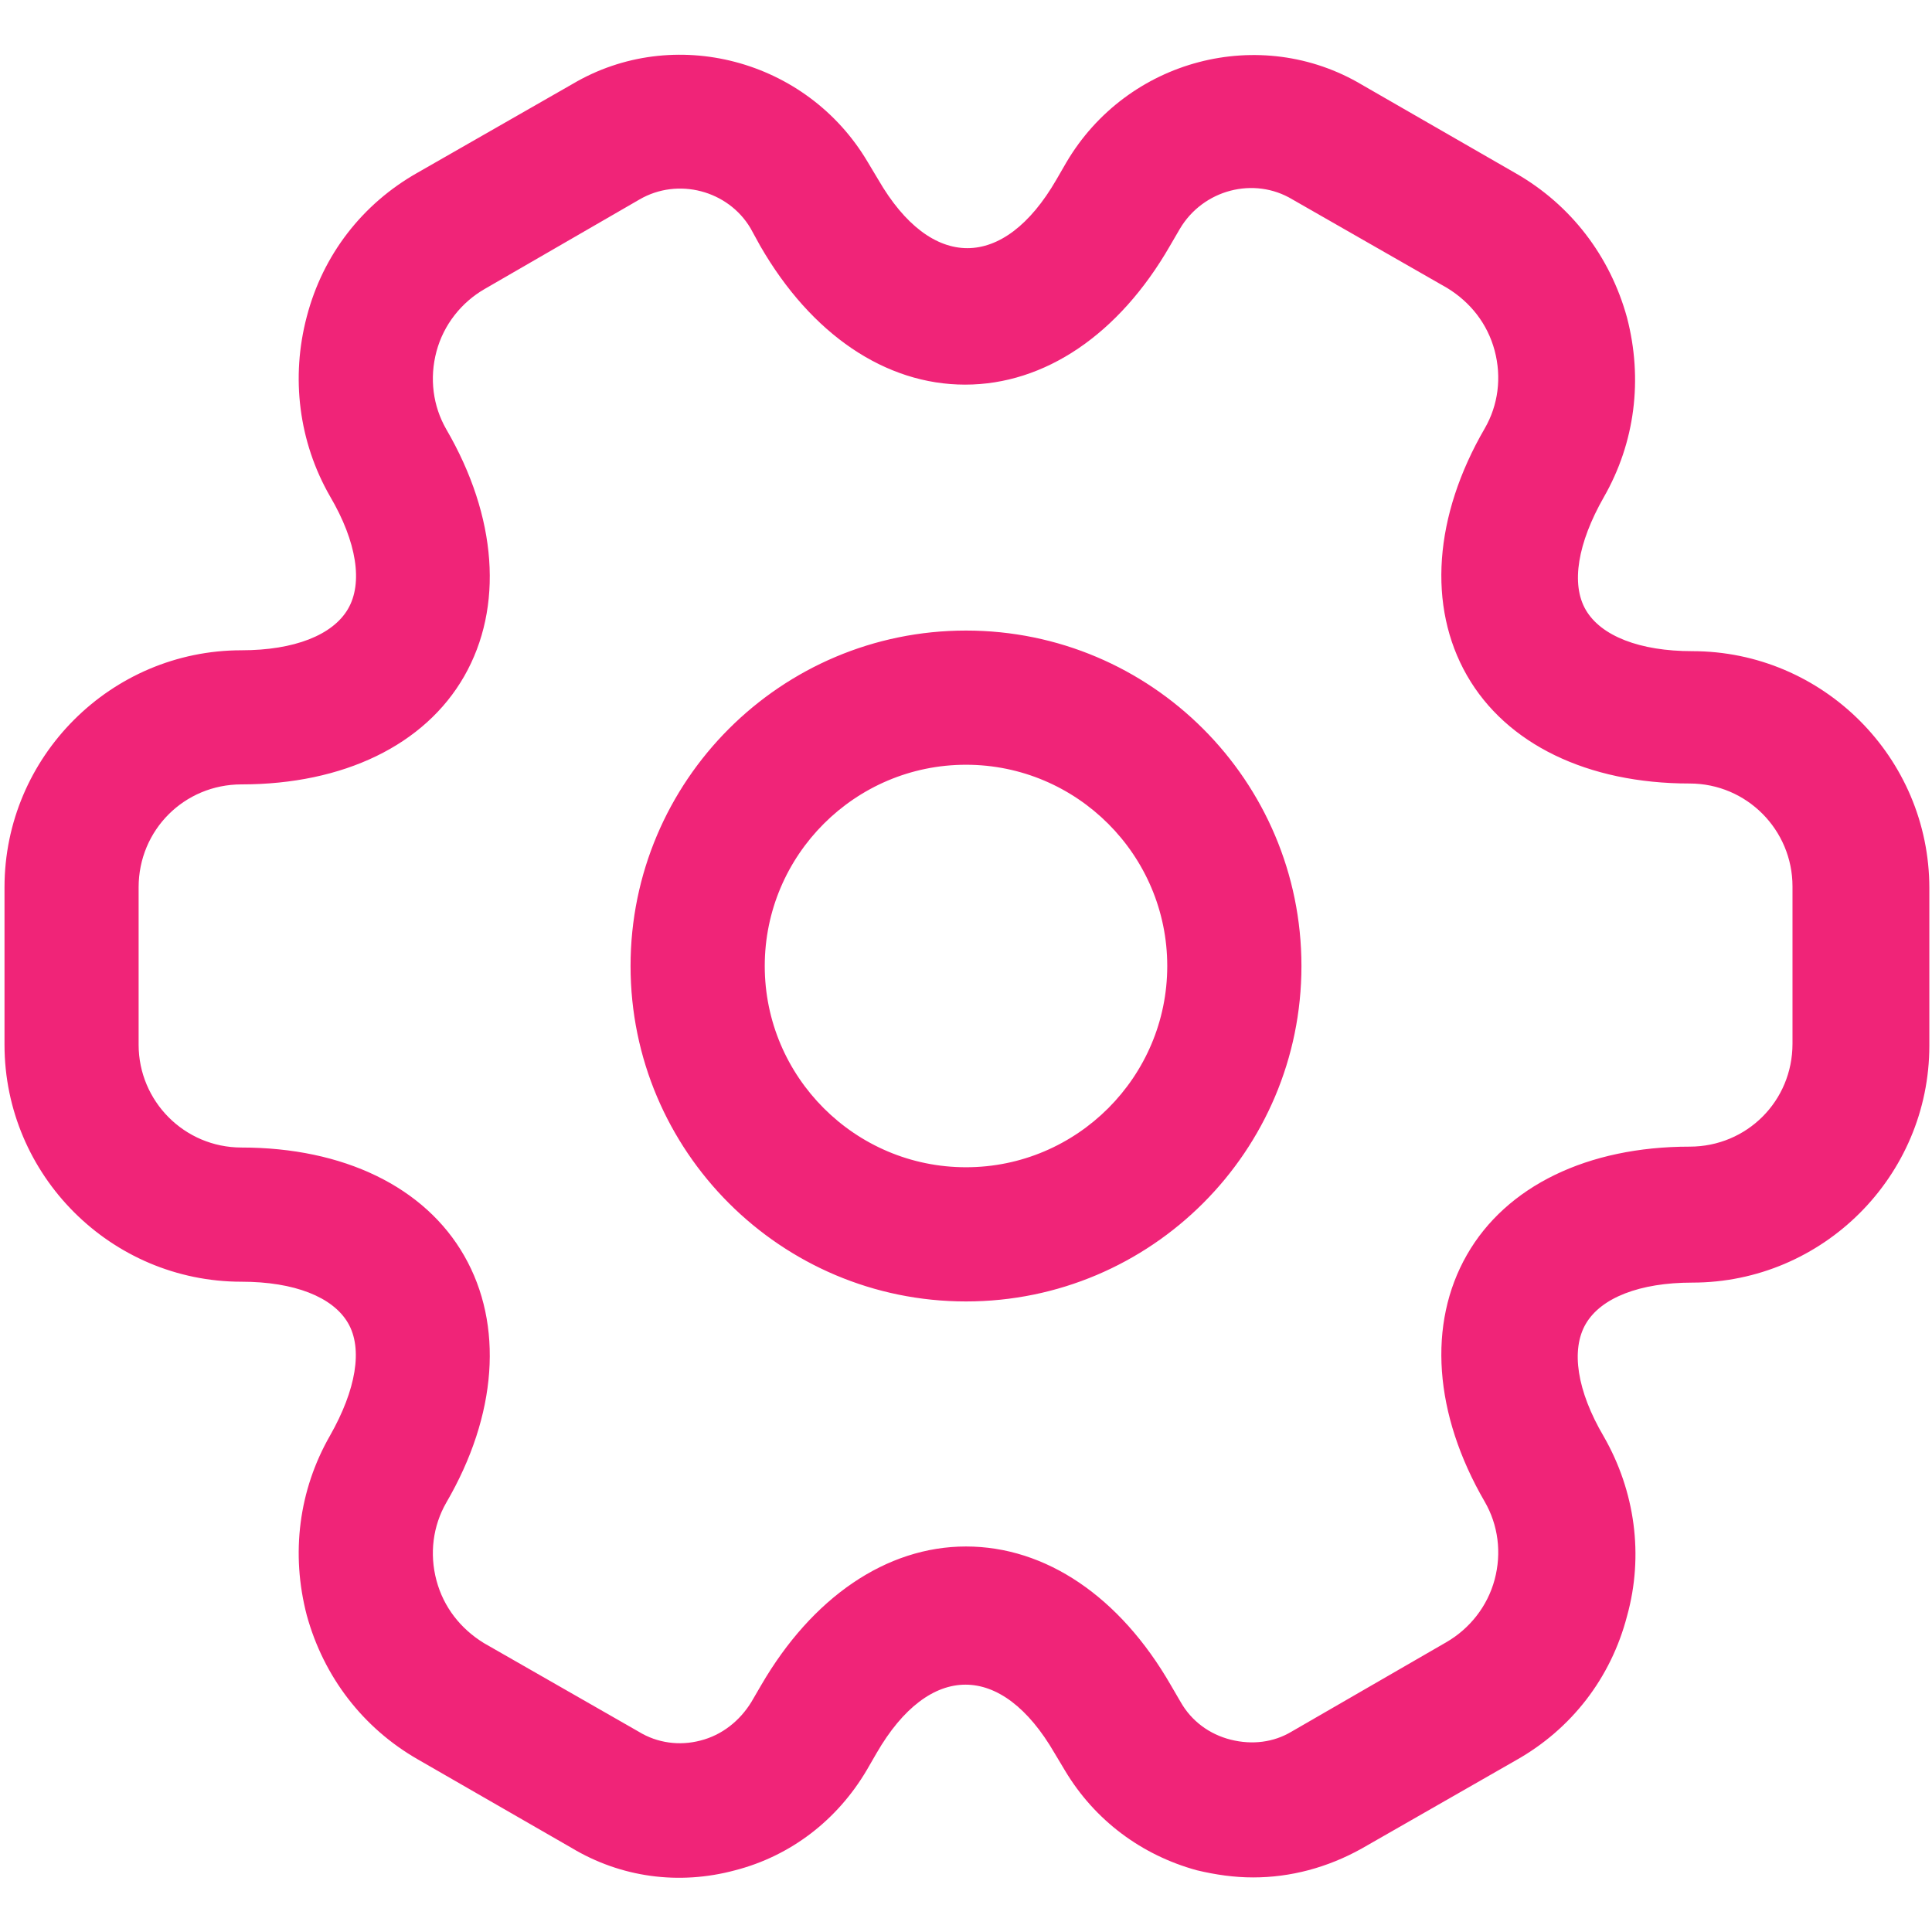
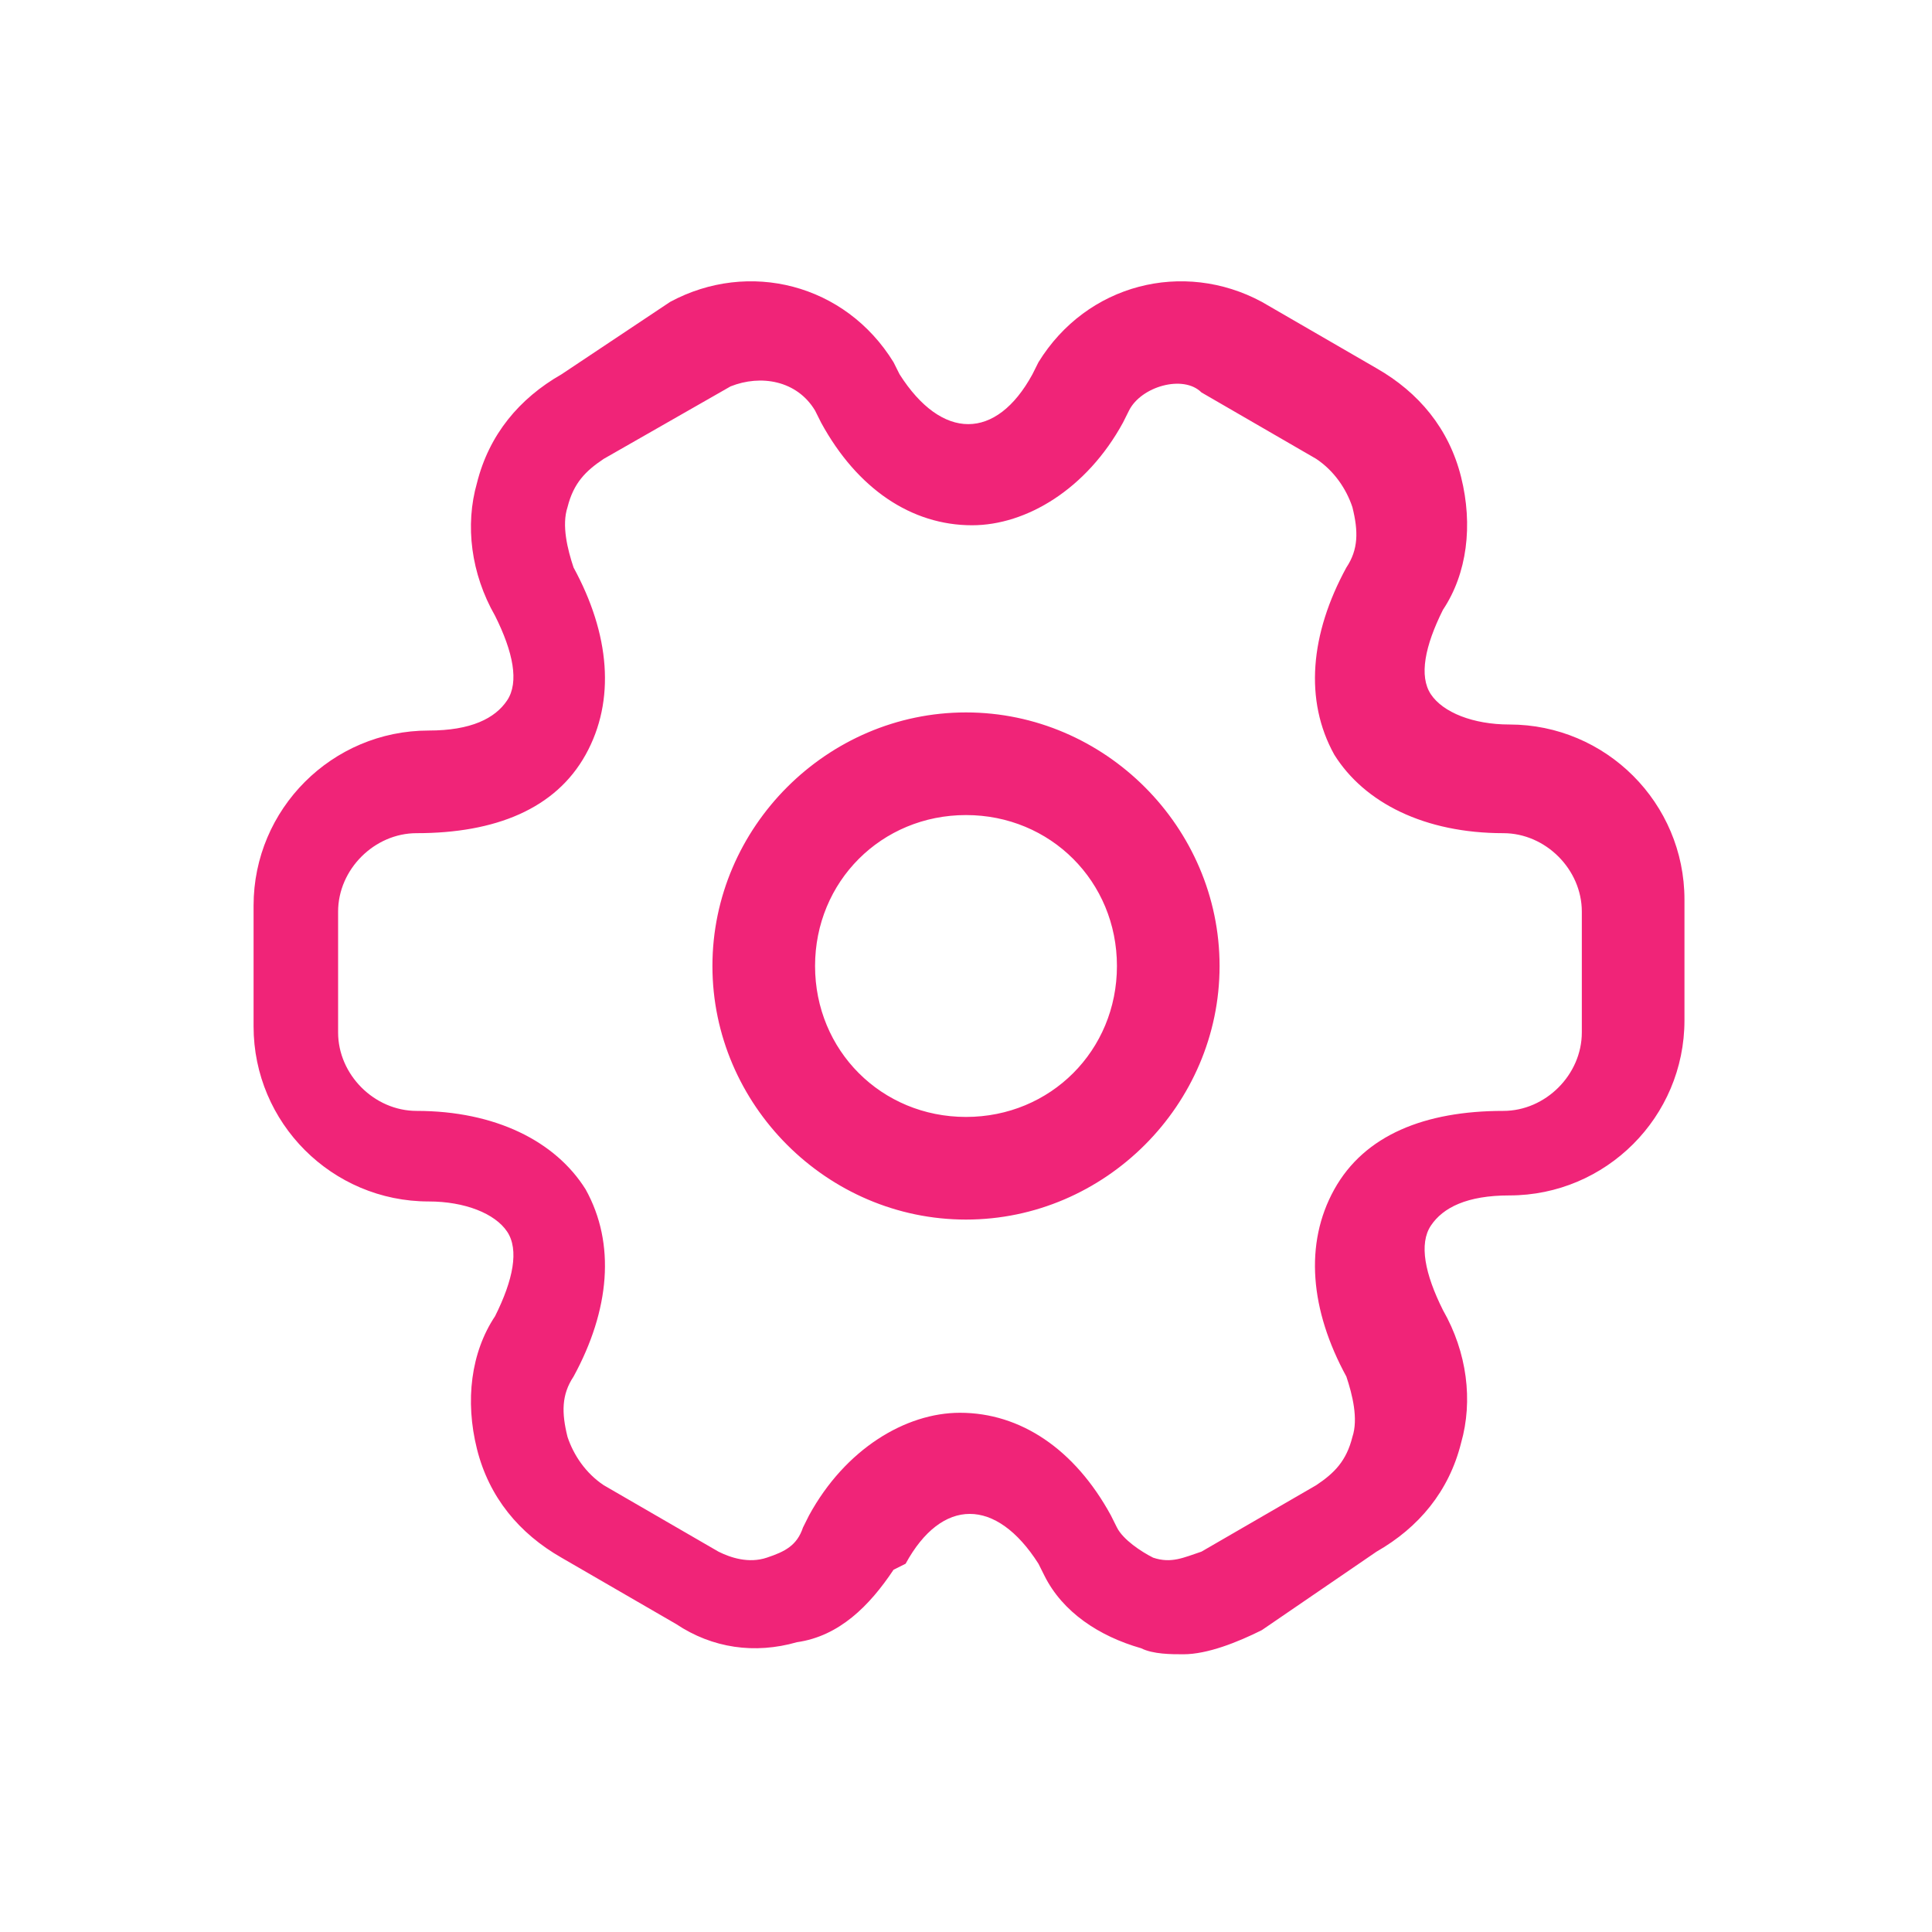
- <svg xmlns="http://www.w3.org/2000/svg" width="24px" height="24px" viewBox="0 0 24 24" version="1.1">
-   <g id="Symbols" stroke="none" stroke-width="1" fill="none" fill-rule="evenodd">
-     <g id="icons/outline/home-1" transform="translate(-4, -4)" fill="#F02478">
-       <path d="M14.778,6.011 L14.911,6.233 C15.567,7.366 16.467,7.366 17.122,6.233 L17.244,6.022 C18,4.733 19.656,4.3 20.922,5.055 L22.833,6.155 C23.511,6.544 24,7.178 24.211,7.944 C24.411,8.711 24.311,9.5 23.922,10.178 C23.6,10.744 23.511,11.255 23.7,11.578 C23.889,11.9 24.367,12.089 25.022,12.089 C26.644,12.089 27.967,13.411 27.967,15.033 L27.967,16.989 C27.967,18.611 26.644,19.933 25.022,19.933 C24.367,19.933 23.889,20.122 23.7,20.444 C23.511,20.766 23.589,21.278 23.922,21.844 C24.311,22.522 24.422,23.322 24.211,24.078 C24.011,24.844 23.522,25.478 22.833,25.866 L20.911,26.966 C20.489,27.2 20.033,27.322 19.567,27.322 C19.333,27.322 19.1,27.289 18.867,27.233 C18.178,27.044 17.6,26.611 17.233,26 L17.1,25.778 C16.444,24.644 15.544,24.644 14.889,25.778 L14.767,25.989 C14.4,26.611 13.822,27.055 13.133,27.233 C12.433,27.422 11.711,27.322 11.1,26.955 L9.189,25.855 C8.511,25.466 8.022,24.833 7.811,24.066 C7.611,23.3 7.711,22.511 8.1,21.833 C8.422,21.266 8.511,20.755 8.322,20.433 C8.133,20.111 7.656,19.922 7,19.922 C5.378,19.922 4.056,18.6 4.056,16.978 L4.056,15.022 C4.056,13.4 5.378,12.078 7,12.078 C7.656,12.078 8.133,11.889 8.322,11.566 C8.511,11.244 8.433,10.733 8.1,10.166 C7.711,9.489 7.611,8.689 7.811,7.933 C8.011,7.166 8.5,6.533 9.189,6.144 L11.111,5.044 C12.367,4.3 14.022,4.733 14.778,6.011 Z M18.656,6.844 L18.533,7.055 C17.9,8.155 16.978,8.778 15.989,8.778 C15,8.778 14.078,8.155 13.444,7.055 L13.322,6.833 C13.044,6.366 12.422,6.2 11.944,6.478 L10.022,7.589 C9.733,7.755 9.511,8.033 9.422,8.366 C9.333,8.7 9.378,9.044 9.544,9.333 C10.178,10.422 10.256,11.544 9.767,12.4 C9.278,13.255 8.267,13.744 7,13.744 C6.289,13.744 5.722,14.311 5.722,15.022 L5.722,16.978 C5.722,17.678 6.289,18.255 7,18.255 C8.267,18.255 9.278,18.744 9.767,19.6 C10.256,20.455 10.178,21.578 9.544,22.666 C9.378,22.955 9.333,23.3 9.422,23.633 C9.511,23.966 9.722,24.233 10.011,24.411 L11.933,25.511 C12.167,25.655 12.444,25.689 12.7,25.622 C12.967,25.555 13.189,25.378 13.333,25.144 L13.456,24.933 C14.089,23.844 15.011,23.211 16,23.211 C16.989,23.211 17.911,23.833 18.544,24.933 L18.667,25.144 C18.8,25.378 19.022,25.544 19.289,25.611 C19.556,25.678 19.822,25.644 20.044,25.511 L21.967,24.4 C22.256,24.233 22.478,23.955 22.567,23.622 C22.656,23.289 22.611,22.944 22.444,22.655 C21.811,21.566 21.733,20.444 22.222,19.589 C22.711,18.733 23.722,18.244 24.989,18.244 C25.7,18.244 26.267,17.678 26.267,16.966 L26.267,15.011 C26.267,14.311 25.7,13.733 24.989,13.733 C23.722,13.733 22.711,13.244 22.222,12.389 C21.733,11.533 21.811,10.411 22.444,9.322 C22.611,9.033 22.656,8.689 22.567,8.355 C22.478,8.022 22.267,7.755 21.978,7.578 L20.056,6.478 C19.578,6.189 18.944,6.355 18.656,6.844 Z M16,11.833 C18.3,11.833 20.167,13.7 20.167,16 C20.167,18.3 18.3,20.167 16,20.167 C13.7,20.167 11.833,18.3 11.833,16 C11.833,13.7 13.7,11.833 16,11.833 Z M16,13.5 C14.622,13.5 13.5,14.622 13.5,16 C13.5,17.378 14.622,18.5 16,18.5 C17.378,18.5 18.5,17.378 18.5,16 C18.5,14.622 17.378,13.5 16,13.5 Z" id="Combined-Shape" />
+ <svg xmlns="http://www.w3.org/2000/svg" version="1.1" id="Capa_1" x="0px" y="0px" viewBox="0 0 32 32" style="enable-background:new 0 0 32 32;" xml:space="preserve">
+   <style type="text/css">
+ 	.st0{fill-rule:evenodd;clip-rule:evenodd;fill:#F02478;}
+ </style>
+   <g id="Symbols">
+     <g id="icons_x2F_outline_x2F_home-1" transform="translate(-4, -4)">
+       <path id="Combined-Shape" class="st0" d="M18.8,10l0.1,0.2c0.7,1.1,1.6,1.1,2.2,0l0.1-0.2c0.8-1.3,2.4-1.7,3.7-1l1.9,1.1    c0.7,0.4,1.2,1,1.4,1.8c0.2,0.8,0.1,1.6-0.3,2.2c-0.3,0.6-0.4,1.1-0.2,1.4c0.2,0.3,0.7,0.5,1.3,0.5c1.6,0,2.9,1.3,2.9,2.9v2    c0,1.6-1.3,2.9-2.9,2.9c-0.7,0-1.1,0.2-1.3,0.5c-0.2,0.3-0.1,0.8,0.2,1.4c0.4,0.7,0.5,1.5,0.3,2.2c-0.2,0.8-0.7,1.4-1.4,1.8    L24.9,31c-0.4,0.2-0.9,0.4-1.3,0.4c-0.2,0-0.5,0-0.7-0.1c-0.7-0.2-1.3-0.6-1.6-1.2l-0.1-0.2c-0.7-1.1-1.6-1.1-2.2,0L18.8,30    c-0.4,0.6-0.9,1.1-1.6,1.2c-0.7,0.2-1.4,0.1-2-0.3l-1.9-1.1c-0.7-0.4-1.2-1-1.4-1.8c-0.2-0.8-0.1-1.6,0.3-2.2    c0.3-0.6,0.4-1.1,0.2-1.4c-0.2-0.3-0.7-0.5-1.3-0.5c-1.6,0-2.9-1.3-2.9-2.9v-2c0-1.6,1.3-2.9,2.9-2.9c0.7,0,1.1-0.2,1.3-0.5    c0.2-0.3,0.1-0.8-0.2-1.4c-0.4-0.7-0.5-1.5-0.3-2.2c0.2-0.8,0.7-1.4,1.4-1.8L15.1,9C16.4,8.3,18,8.7,18.8,10z M22.7,10.8l-0.1,0.2    c-0.6,1.1-1.6,1.7-2.5,1.7c-1,0-1.9-0.6-2.5-1.7l-0.1-0.2c-0.3-0.5-0.9-0.6-1.4-0.4L14,11.6c-0.3,0.2-0.5,0.4-0.6,0.8    c-0.1,0.3,0,0.7,0.1,1c0.6,1.1,0.7,2.2,0.2,3.1c-0.5,0.9-1.5,1.3-2.8,1.3c-0.7,0-1.3,0.6-1.3,1.3v2c0,0.7,0.6,1.3,1.3,1.3    c1.3,0,2.3,0.5,2.8,1.3c0.5,0.9,0.4,2-0.2,3.1c-0.2,0.3-0.2,0.6-0.1,1c0.1,0.3,0.3,0.6,0.6,0.8l1.9,1.1c0.2,0.1,0.5,0.2,0.8,0.1    c0.3-0.1,0.5-0.2,0.6-0.5l0.1-0.2c0.6-1.1,1.6-1.7,2.5-1.7c1,0,1.9,0.6,2.5,1.7l0.1,0.2c0.1,0.2,0.4,0.4,0.6,0.5    c0.3,0.1,0.5,0,0.8-0.1l1.9-1.1c0.3-0.2,0.5-0.4,0.6-0.8c0.1-0.3,0-0.7-0.1-1c-0.6-1.1-0.7-2.2-0.2-3.1c0.5-0.9,1.5-1.3,2.8-1.3    c0.7,0,1.3-0.6,1.3-1.3v-2c0-0.7-0.6-1.3-1.3-1.3c-1.3,0-2.3-0.5-2.8-1.3c-0.5-0.9-0.4-2,0.2-3.1c0.2-0.3,0.2-0.6,0.1-1    c-0.1-0.3-0.3-0.6-0.6-0.8l-1.9-1.1C23.6,10.2,22.9,10.4,22.7,10.8z M20,15.8c2.3,0,4.2,1.9,4.2,4.2s-1.9,4.2-4.2,4.2    s-4.2-1.9-4.2-4.2S17.7,15.8,20,15.8z M20,17.5c-1.4,0-2.5,1.1-2.5,2.5s1.1,2.5,2.5,2.5s2.5-1.1,2.5-2.5S21.4,17.5,20,17.5z" />
    </g>
  </g>
</svg>
